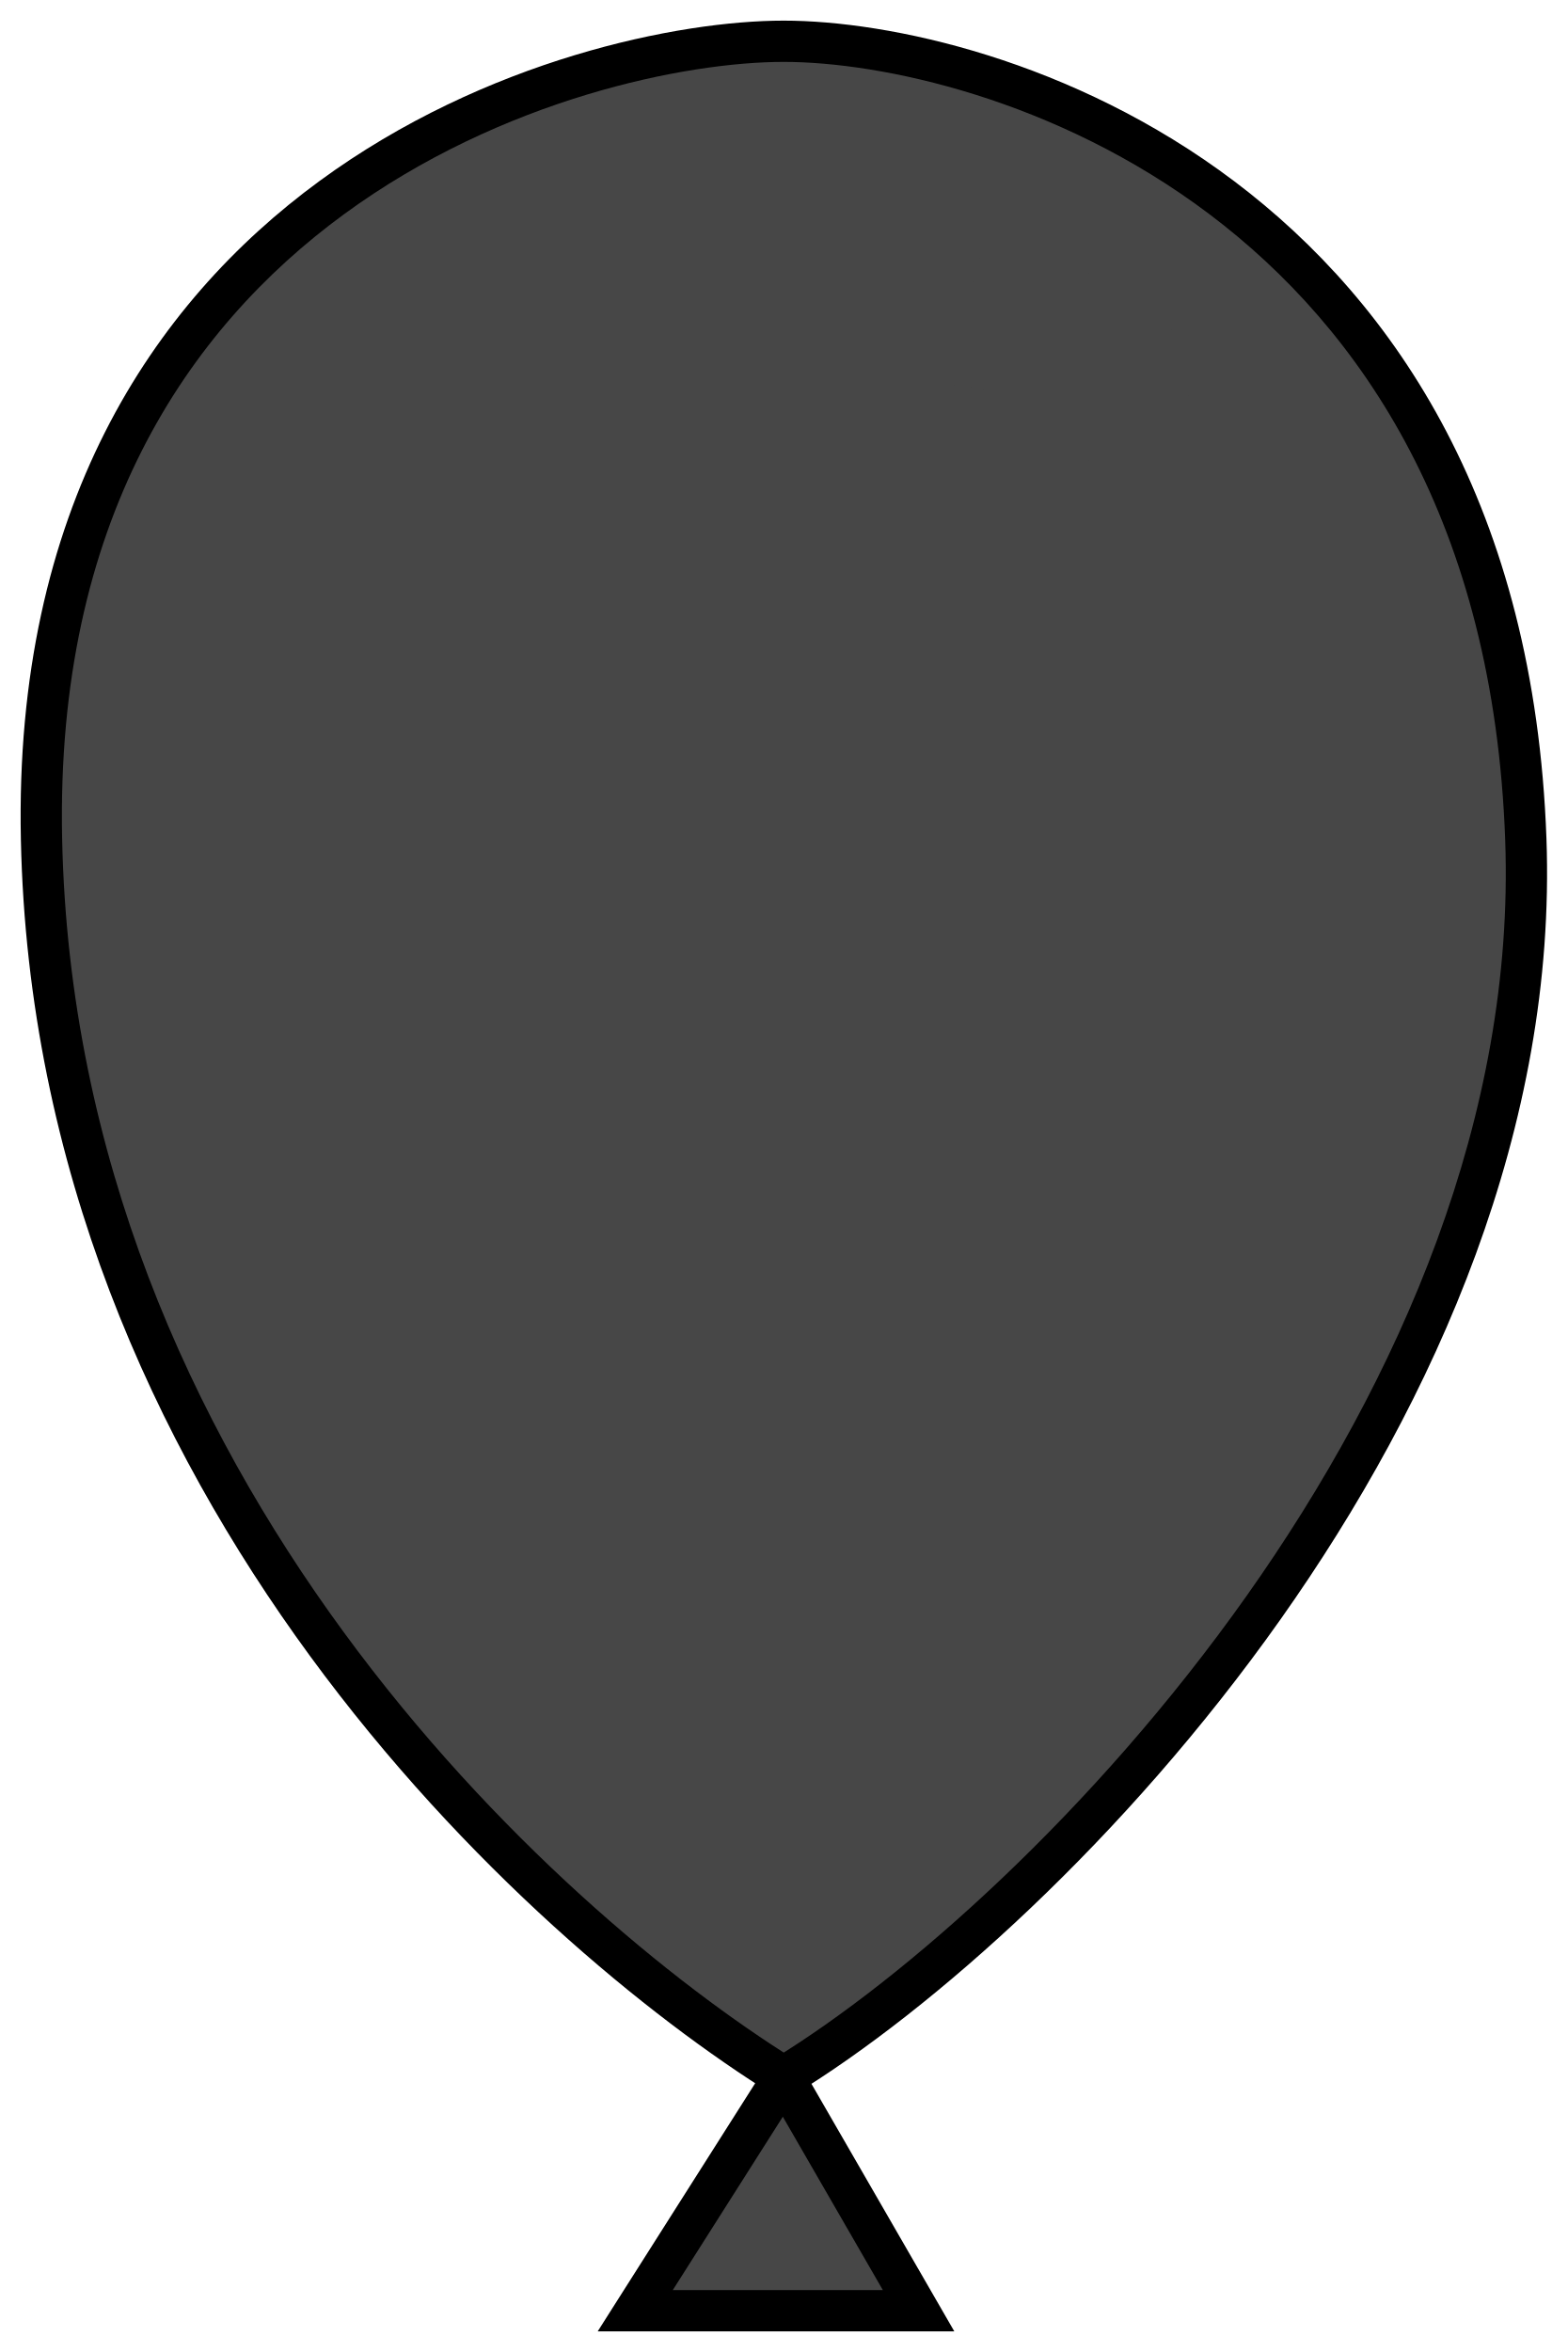
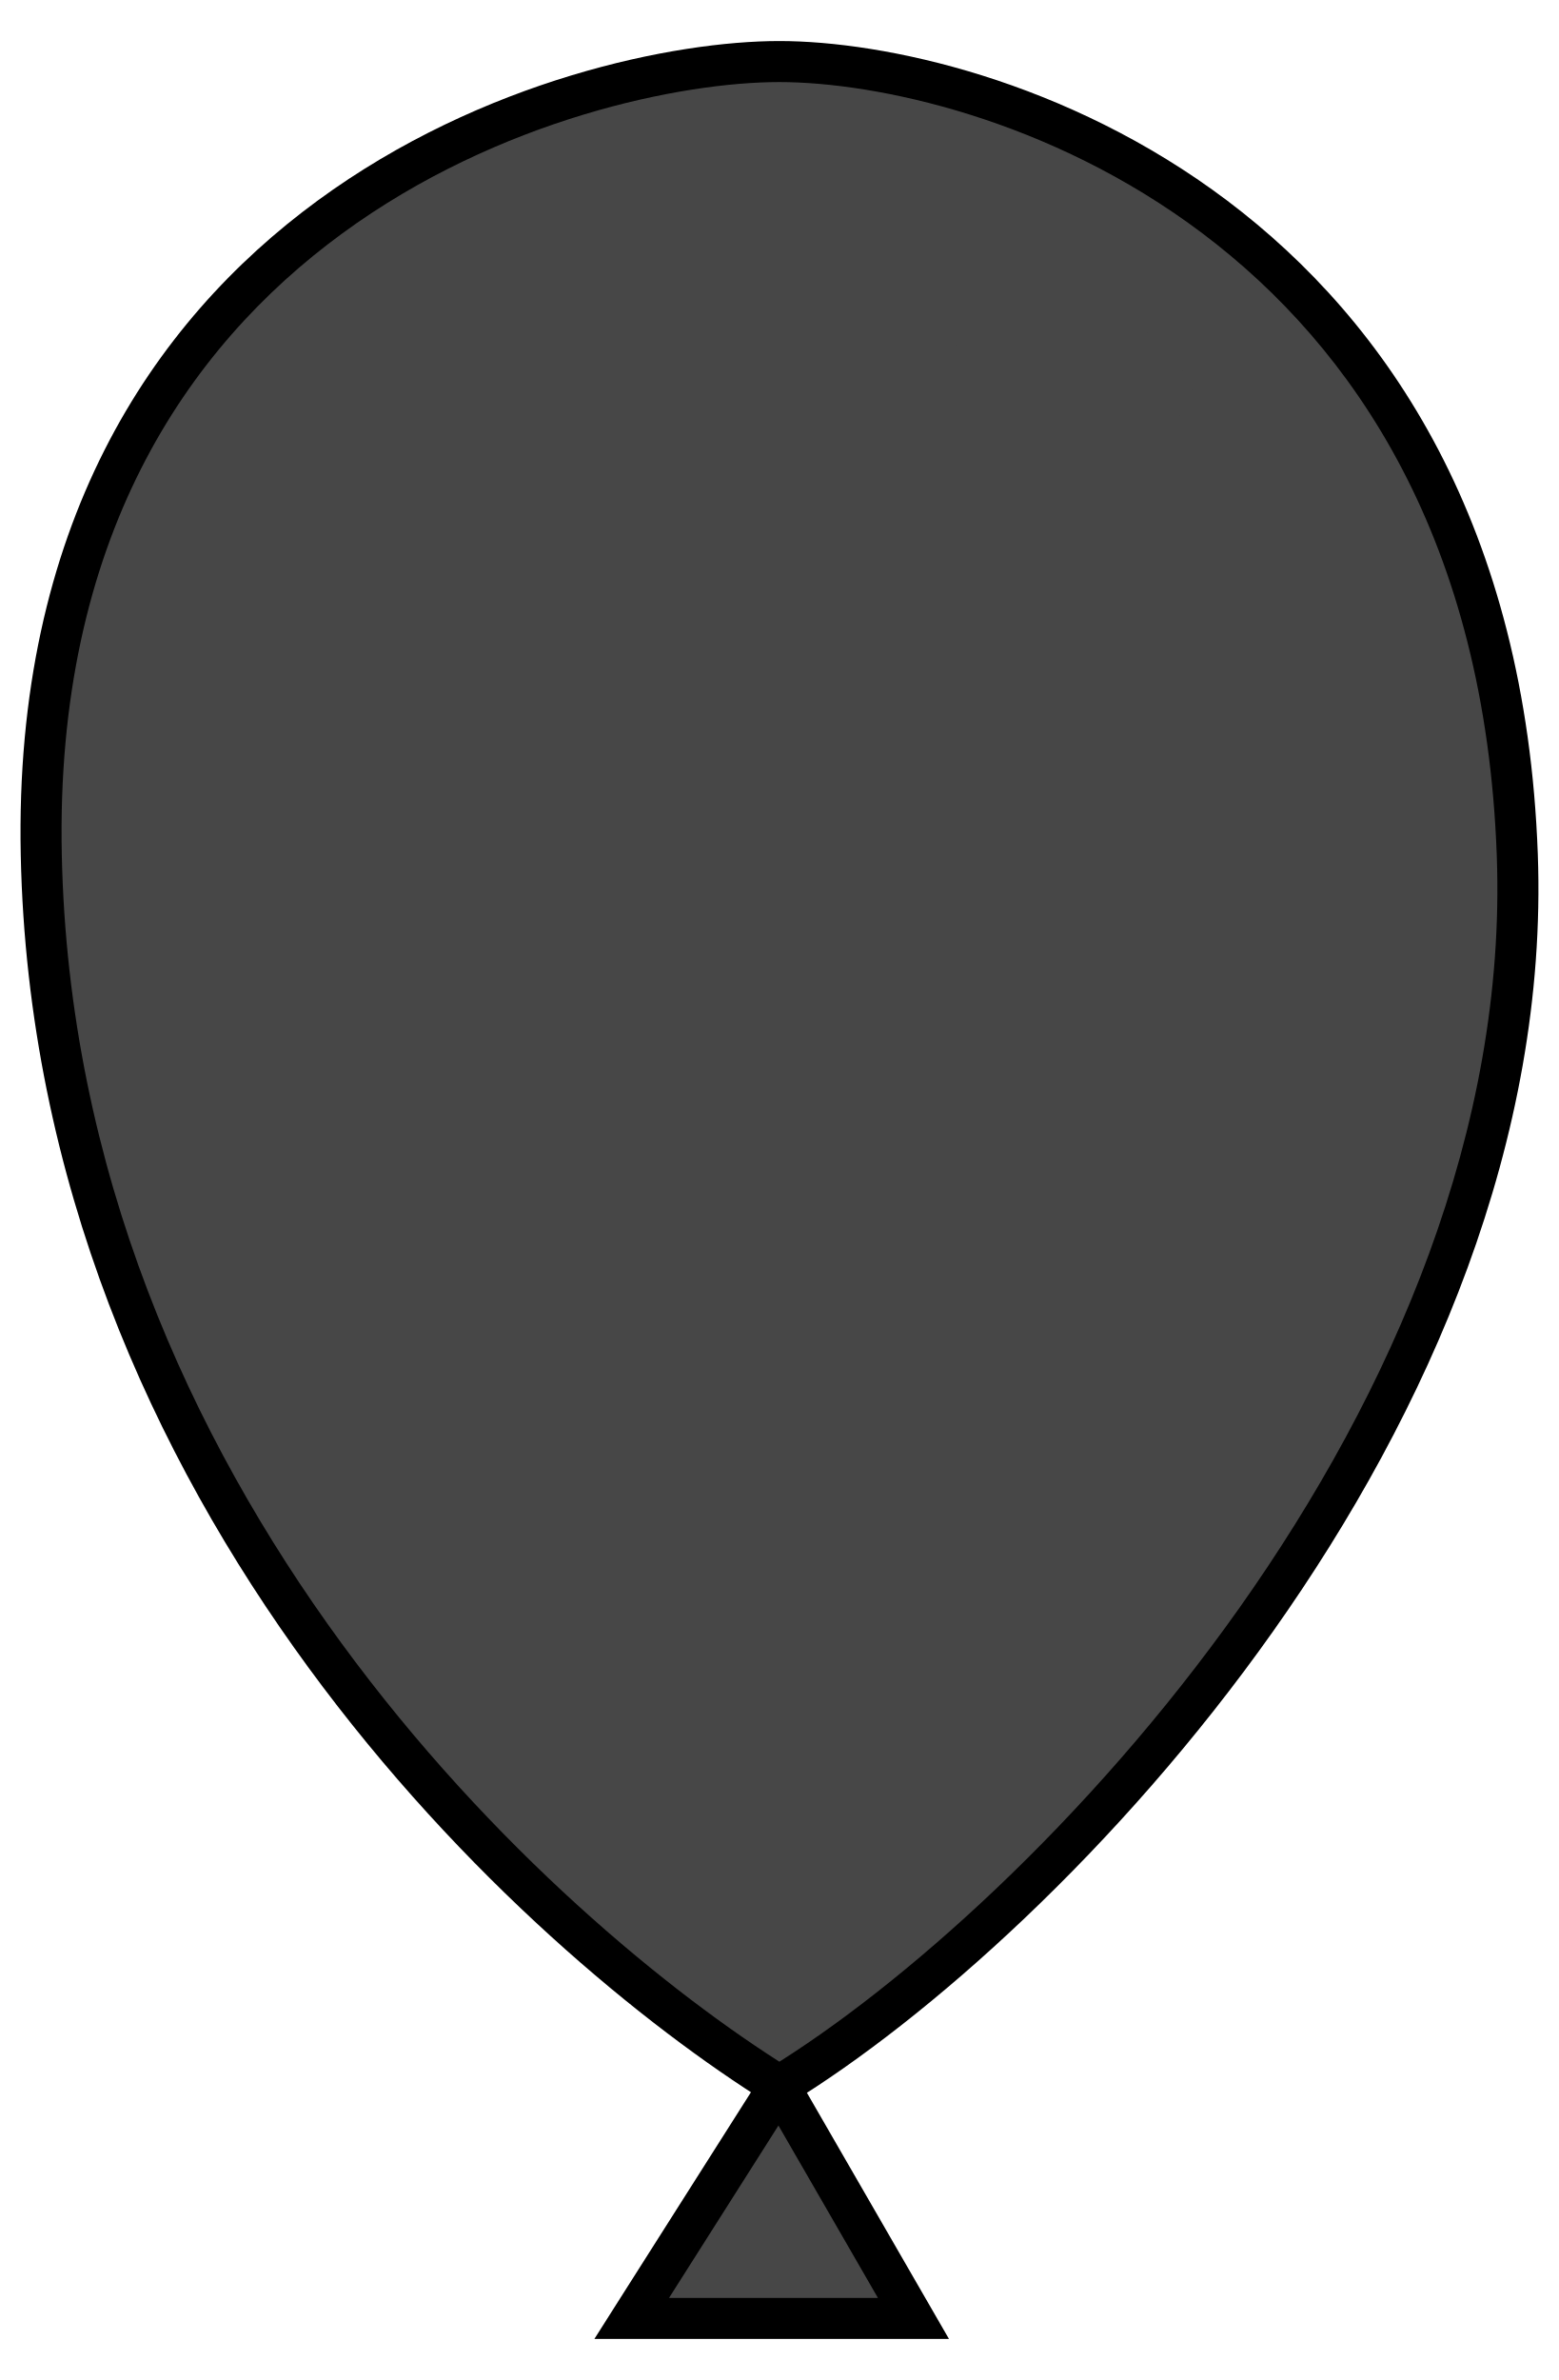
- <svg xmlns="http://www.w3.org/2000/svg" xmlns:xlink="http://www.w3.org/1999/xlink" width="38" height="57" viewBox="0 0 38 57" version="1.1">
+ <svg xmlns="http://www.w3.org/2000/svg" xmlns:xlink="http://www.w3.org/1999/xlink" width="38" height="58" viewBox="0 0 38 57" version="1.1">
  <g id="Canvas" transform="translate(144 5)">
    <g id="Balloon tool">
      <g id="Vector">
        <use xlink:href="#path0_fill" transform="translate(-143 -4)" fill="#474747" />
        <use xlink:href="#path1_stroke" transform="translate(-143 -4)" />
      </g>
      <g id="Vector 2.4">
        <use xlink:href="#path2_fill" transform="translate(-121.08 0.666667)" fill="#474747" />
      </g>
    </g>
  </g>
  <defs>
    <path id="path0_fill" d="M 17.995 49.333C 12.108 45.667 0.333 35 0.006 19.333C -0.321 3.667 13.089 0 17.995 0C 22.902 0 35.416 3.667 35.985 19.333C 36.482 33 24.537 45.333 17.995 49.333L 21.266 55L 14.398 55L 17.995 49.333Z" />
    <path id="path1_stroke" d="M 0.006 19.333L -0.494 19.344L 0.006 19.333ZM 35.985 19.333L 36.485 19.315L 36.485 19.315L 35.985 19.333ZM 14.398 55L 13.975 54.732L 13.488 55.5L 14.398 55.5L 14.398 55ZM 21.266 55L 21.266 55.5L 22.132 55.5L 21.699 54.75L 21.266 55ZM 18.26 48.909C 12.434 45.281 0.828 34.743 0.506 19.323L -0.494 19.344C -0.162 35.257 11.781 46.052 17.731 49.758L 18.26 48.909ZM 0.506 19.323C 0.346 11.659 3.534 6.978 7.334 4.195C 11.161 1.392 15.633 0.5 17.995 0.5L 17.995 -0.5C 15.452 -0.5 10.765 0.442 6.743 3.388C 2.692 6.355 -0.661 11.341 -0.494 19.344L 0.506 19.323ZM 17.995 0.5C 20.353 0.5 24.599 1.389 28.316 4.191C 32.009 6.976 35.206 11.669 35.485 19.352L 36.485 19.315C 36.194 11.331 32.85 6.358 28.918 3.392C 25.008 0.444 20.544 -0.5 17.995 -0.5L 17.995 0.5ZM 35.485 19.352C 35.728 26.036 32.927 32.429 29.221 37.67C 25.515 42.91 20.943 46.945 17.735 48.907L 18.256 49.76C 21.59 47.722 26.26 43.59 30.038 38.247C 33.815 32.905 36.738 26.298 36.485 19.315L 35.485 19.352ZM 17.573 49.065L 13.975 54.732L 14.82 55.268L 18.418 49.601L 17.573 49.065ZM 14.398 55.5L 21.266 55.5L 21.266 54.5L 14.398 54.5L 14.398 55.5ZM 21.699 54.75L 18.428 49.083L 17.562 49.583L 20.833 55.25L 21.699 54.75Z" />
    <path id="path2_fill" d="M 0.981 0L 0 3.667C 1.832 3.667 3.162 5 3.598 5.667L 6.215 3.667C 5.953 1.8 2.617 0.444 0.981 0Z" />
  </defs>
</svg>
